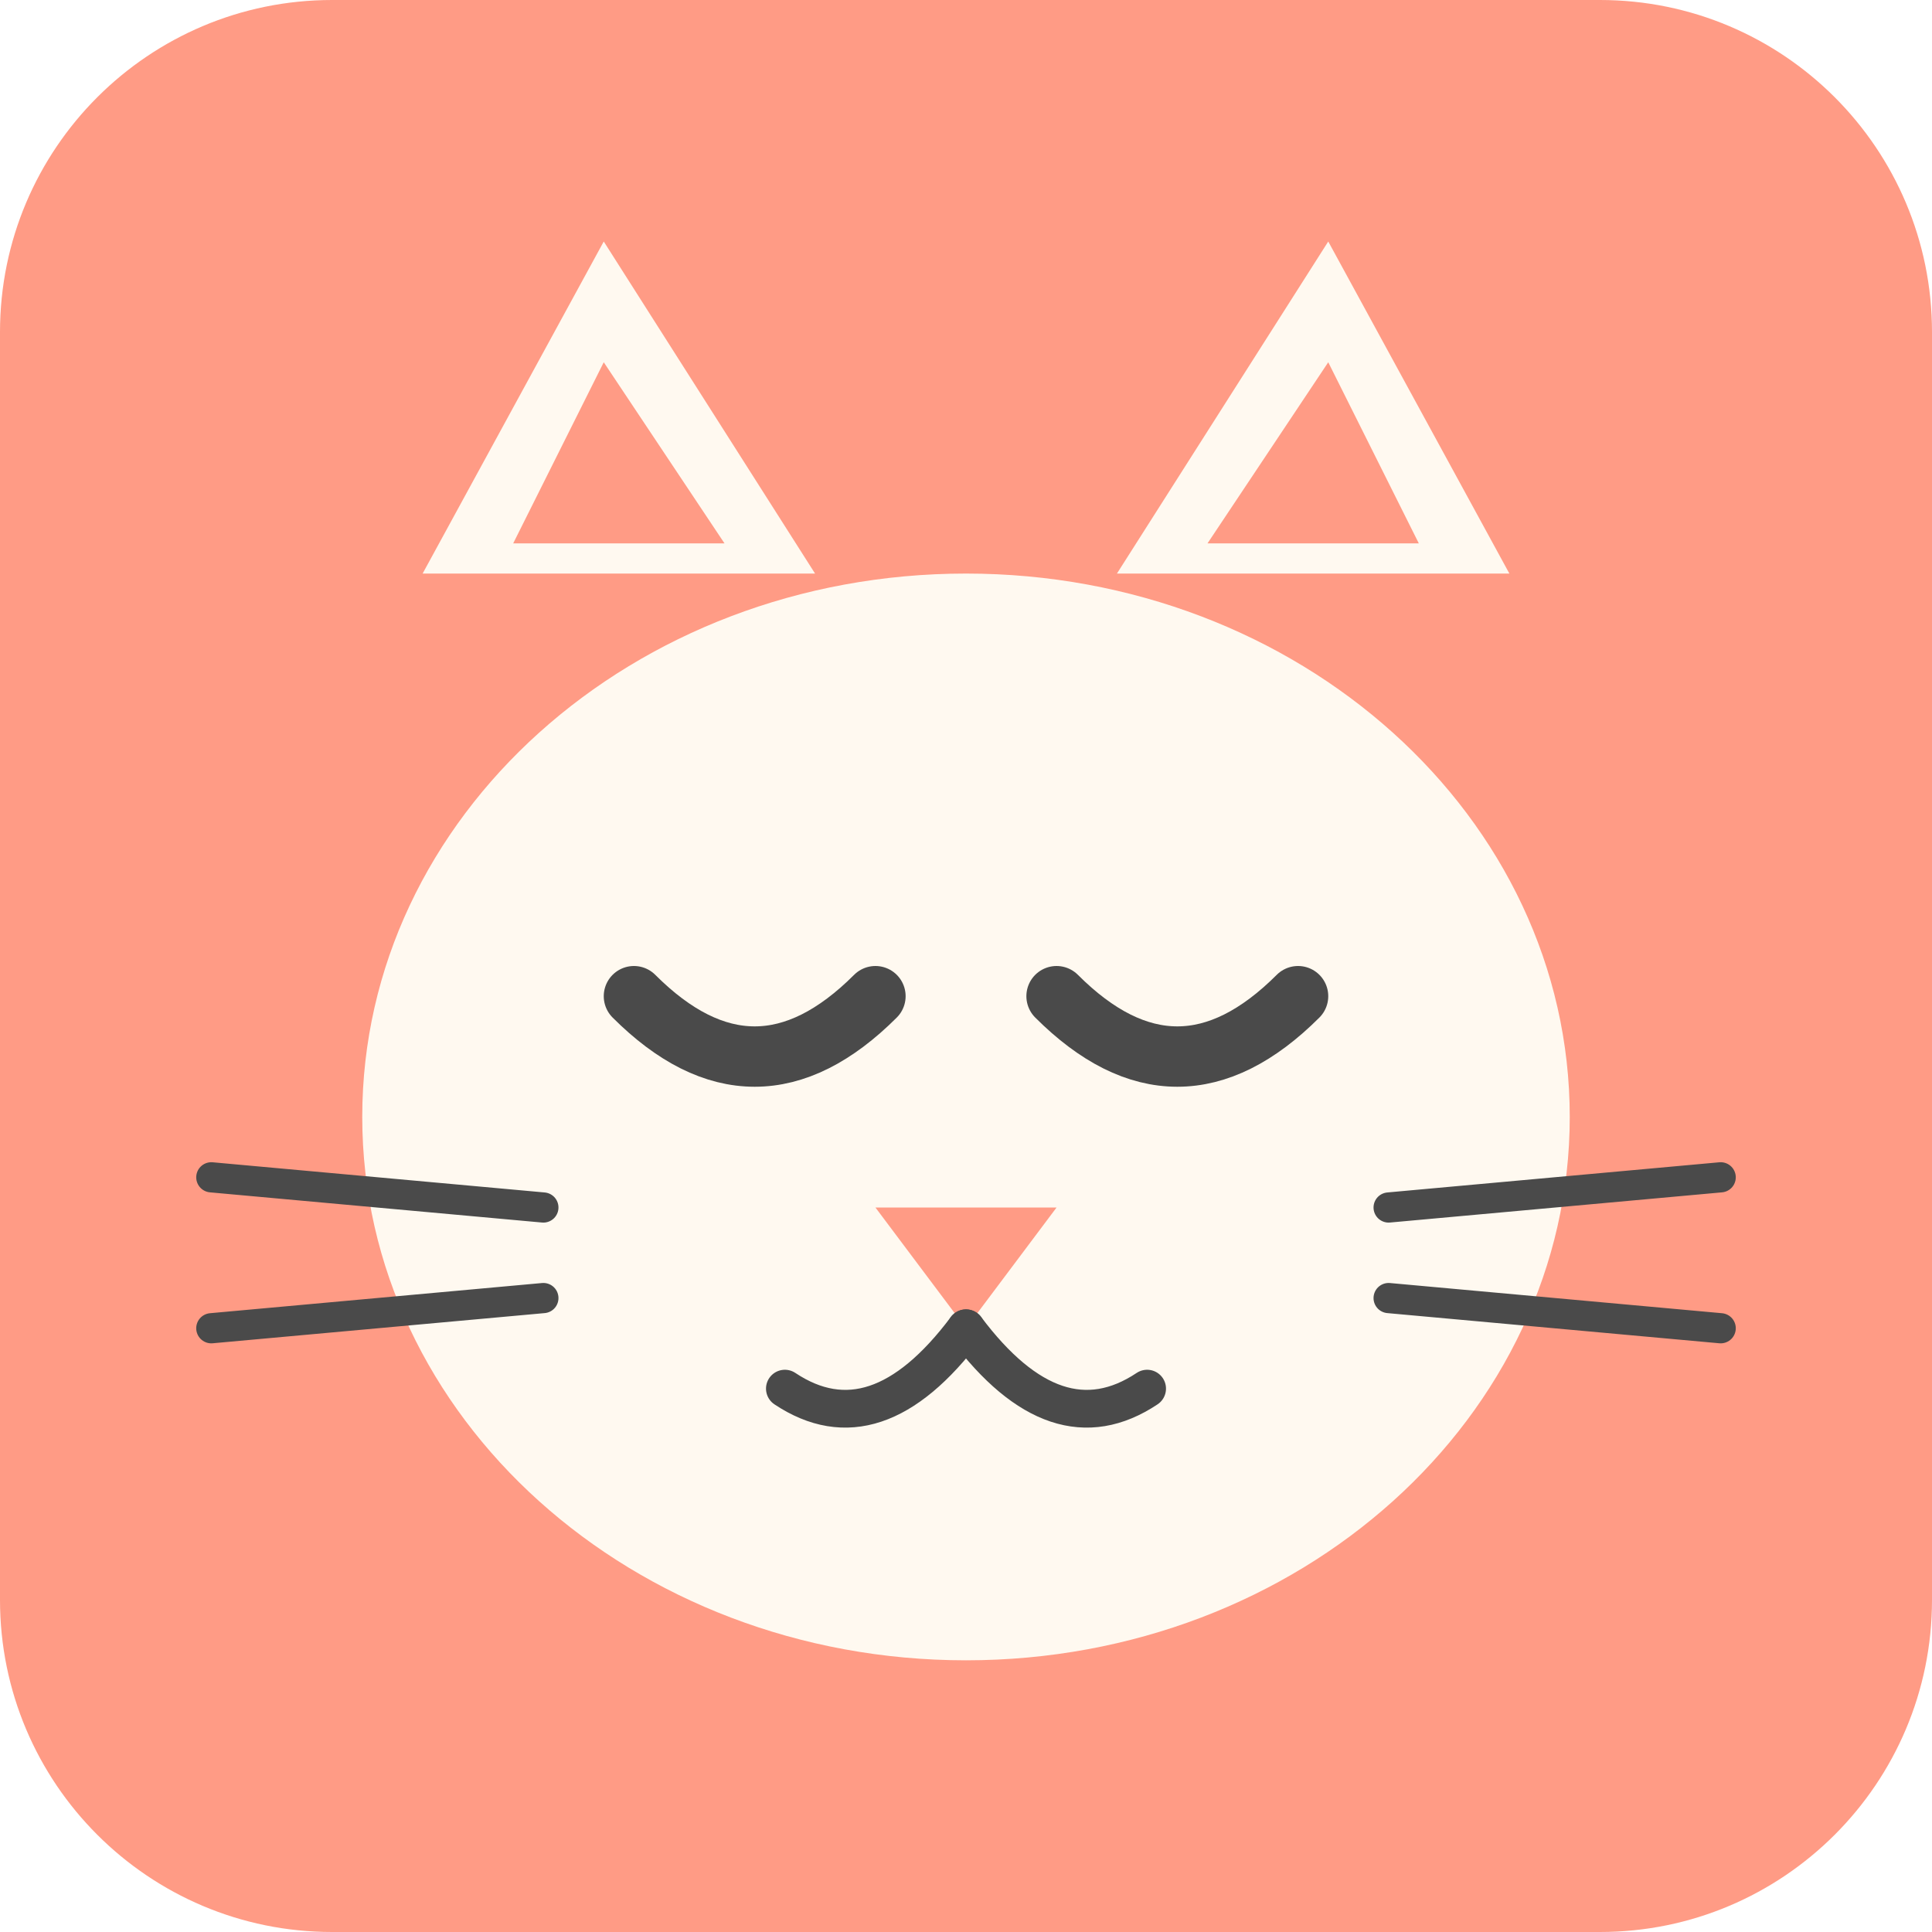
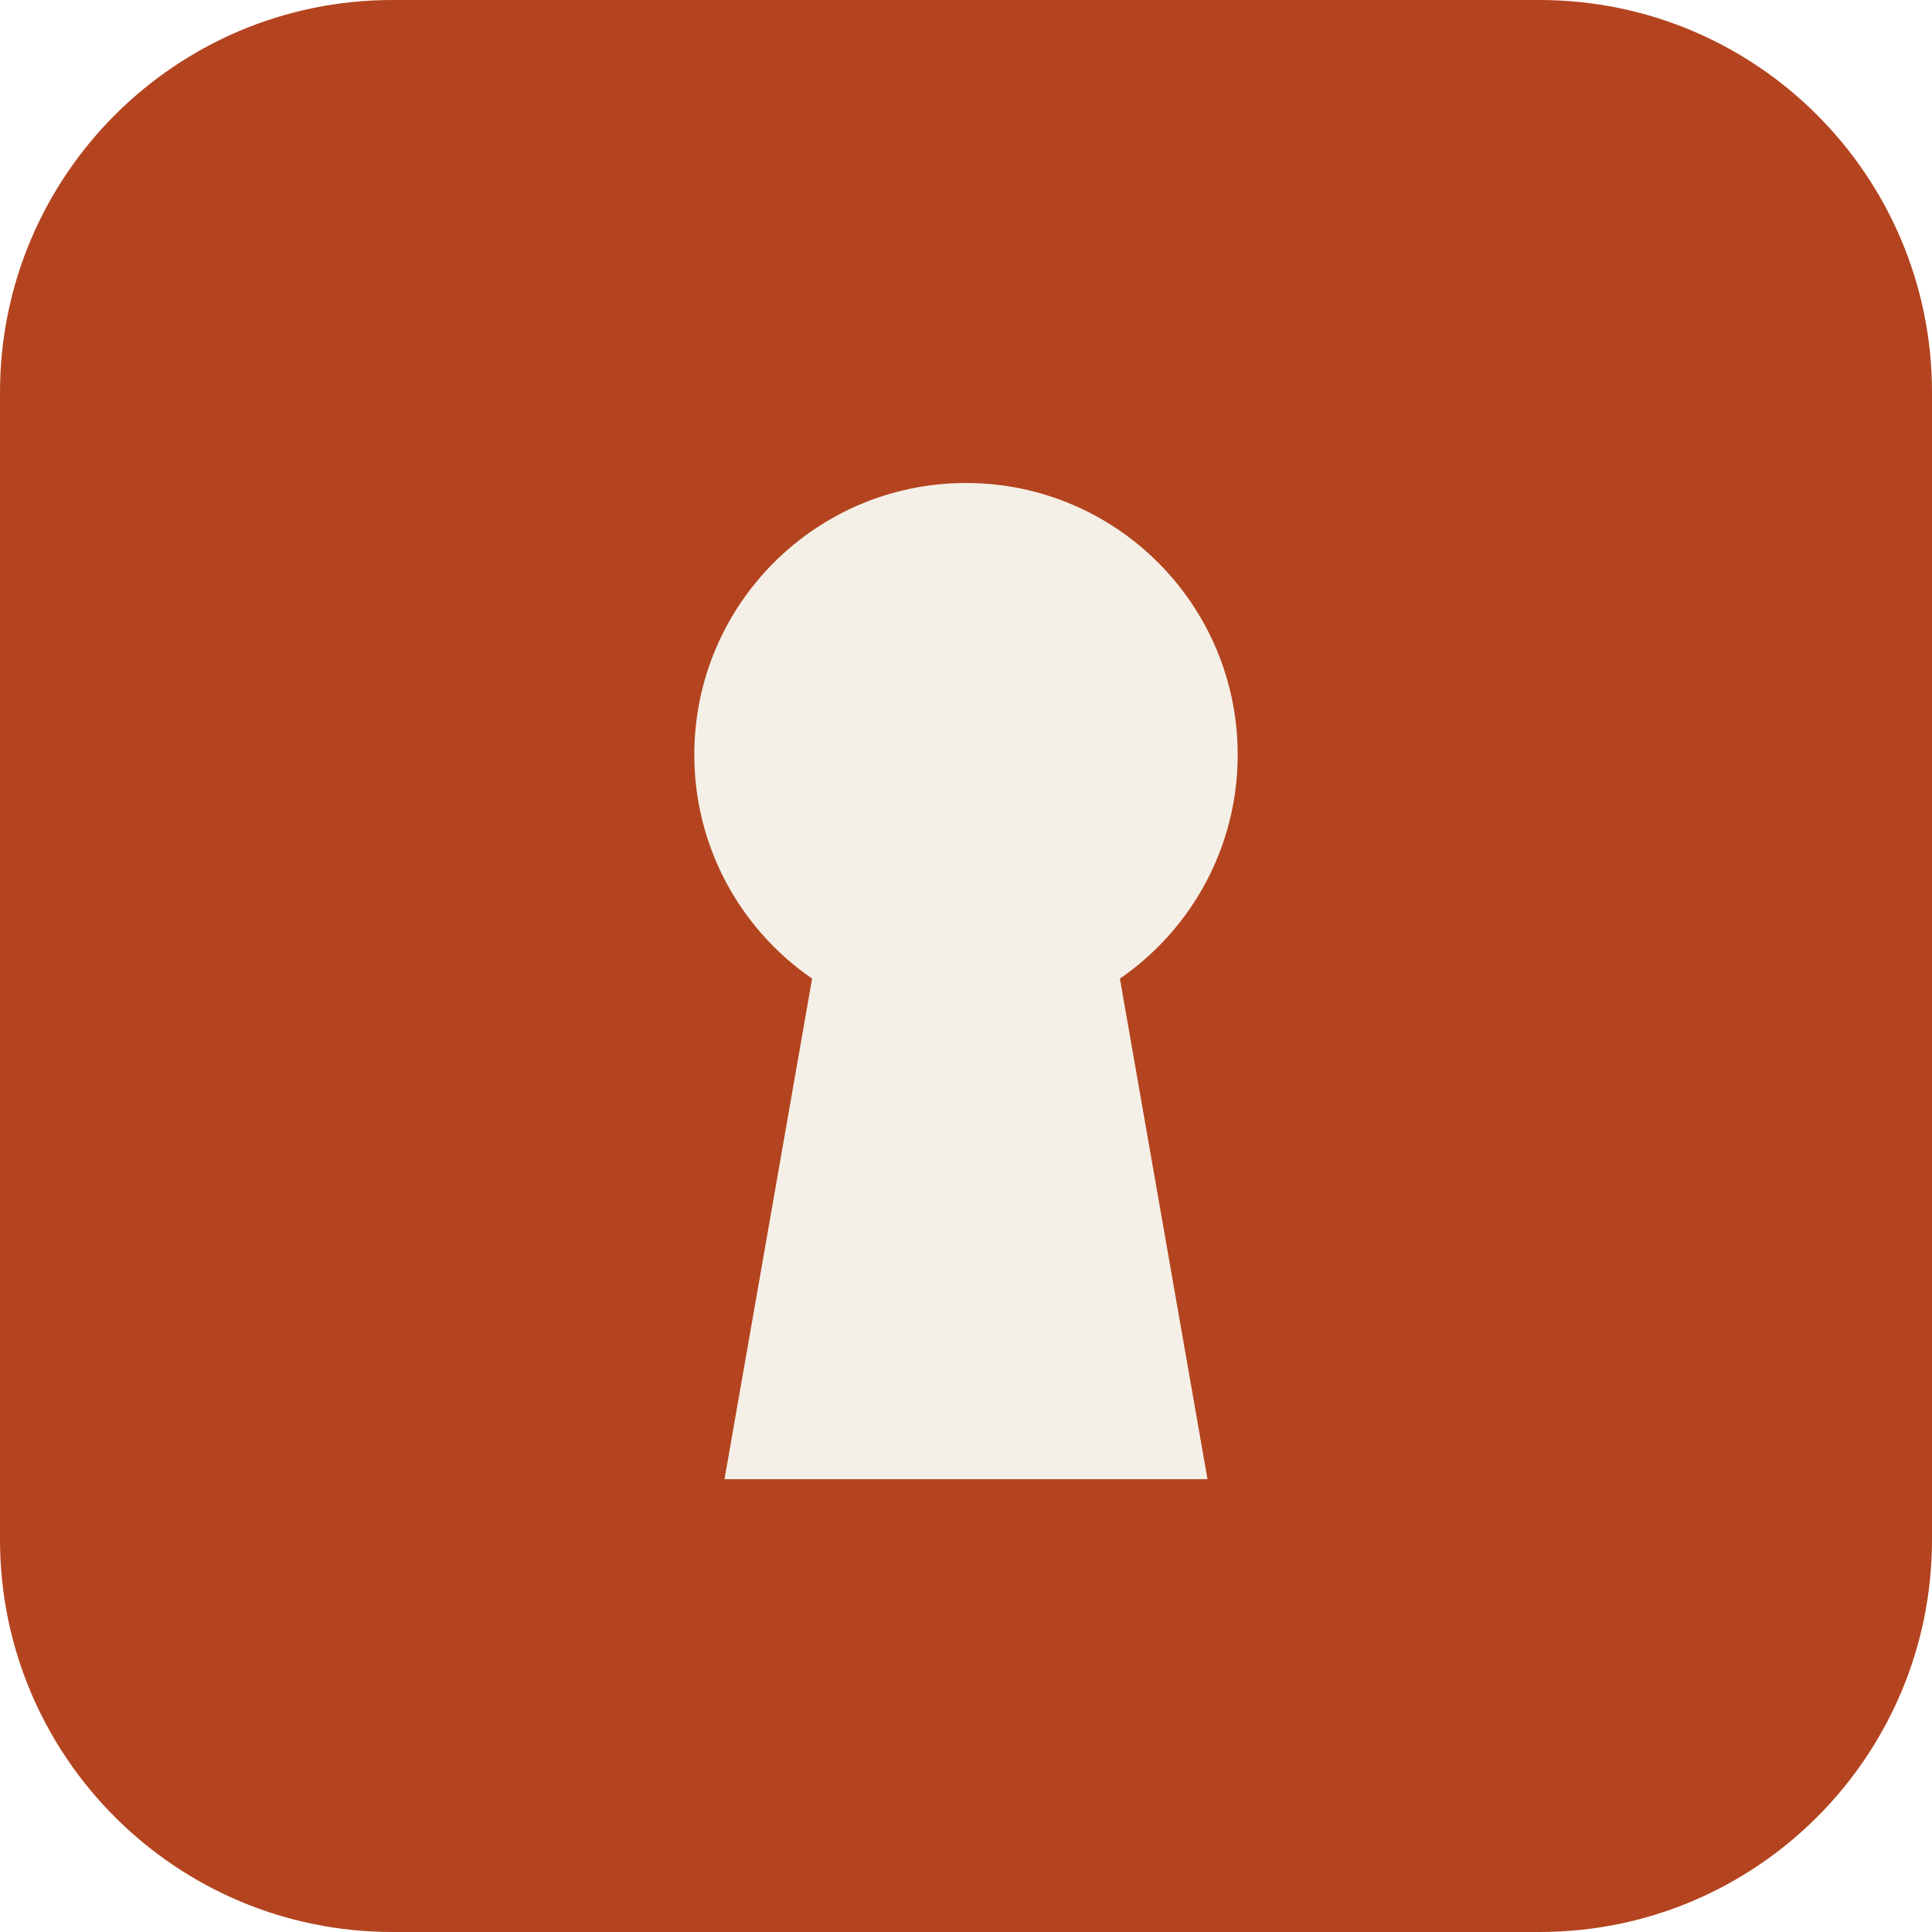
<svg xmlns="http://www.w3.org/2000/svg" viewBox="0 0 128 128">
-   <rect width="128" height="128" rx="22" fill="#FF9B85" />
-   <path d="M28 38 L40 16 L54 38 Z" fill="#FFF9F0" />
-   <path d="M100 38 L88 16 L74 38 Z" fill="#FFF9F0" />
-   <path d="M34 36 L40 24 L48 36 Z" fill="#FF9B85" />
-   <path d="M94 36 L88 24 L80 36 Z" fill="#FF9B85" />
-   <ellipse cx="64" cy="74" rx="40" ry="36" fill="#FFF9F0" />
-   <path d="M42 66 Q50 74 58 66" stroke="#4A4A4A" stroke-width="4" fill="none" stroke-linecap="round" />
-   <path d="M70 66 Q78 74 86 66" stroke="#4A4A4A" stroke-width="4" fill="none" stroke-linecap="round" />
-   <path d="M58 80 L70 80 L64 88 Z" fill="#FF9B85" />
-   <path d="M64 88 Q58 96 52 92" stroke="#4A4A4A" stroke-width="2.5" fill="none" stroke-linecap="round" />
-   <path d="M64 88 Q70 96 76 92" stroke="#4A4A4A" stroke-width="2.5" fill="none" stroke-linecap="round" />
-   <line x1="14" y1="78" x2="36" y2="80" stroke="#4A4A4A" stroke-width="2" stroke-linecap="round" />
-   <line x1="14" y1="88" x2="36" y2="86" stroke="#4A4A4A" stroke-width="2" stroke-linecap="round" />
-   <line x1="92" y1="80" x2="114" y2="78" stroke="#4A4A4A" stroke-width="2" stroke-linecap="round" />
-   <line x1="92" y1="86" x2="114" y2="88" stroke="#4A4A4A" stroke-width="2" stroke-linecap="round" />
+   <rect width="128" height="128" rx="26" fill="#b4441f" />
+   <circle cx="64" cy="50" r="18" fill="#f4f0e7" />
+   <path d="M55 58 H73 L80 98 H48 Z" fill="#f4f0e7" />
</svg>
